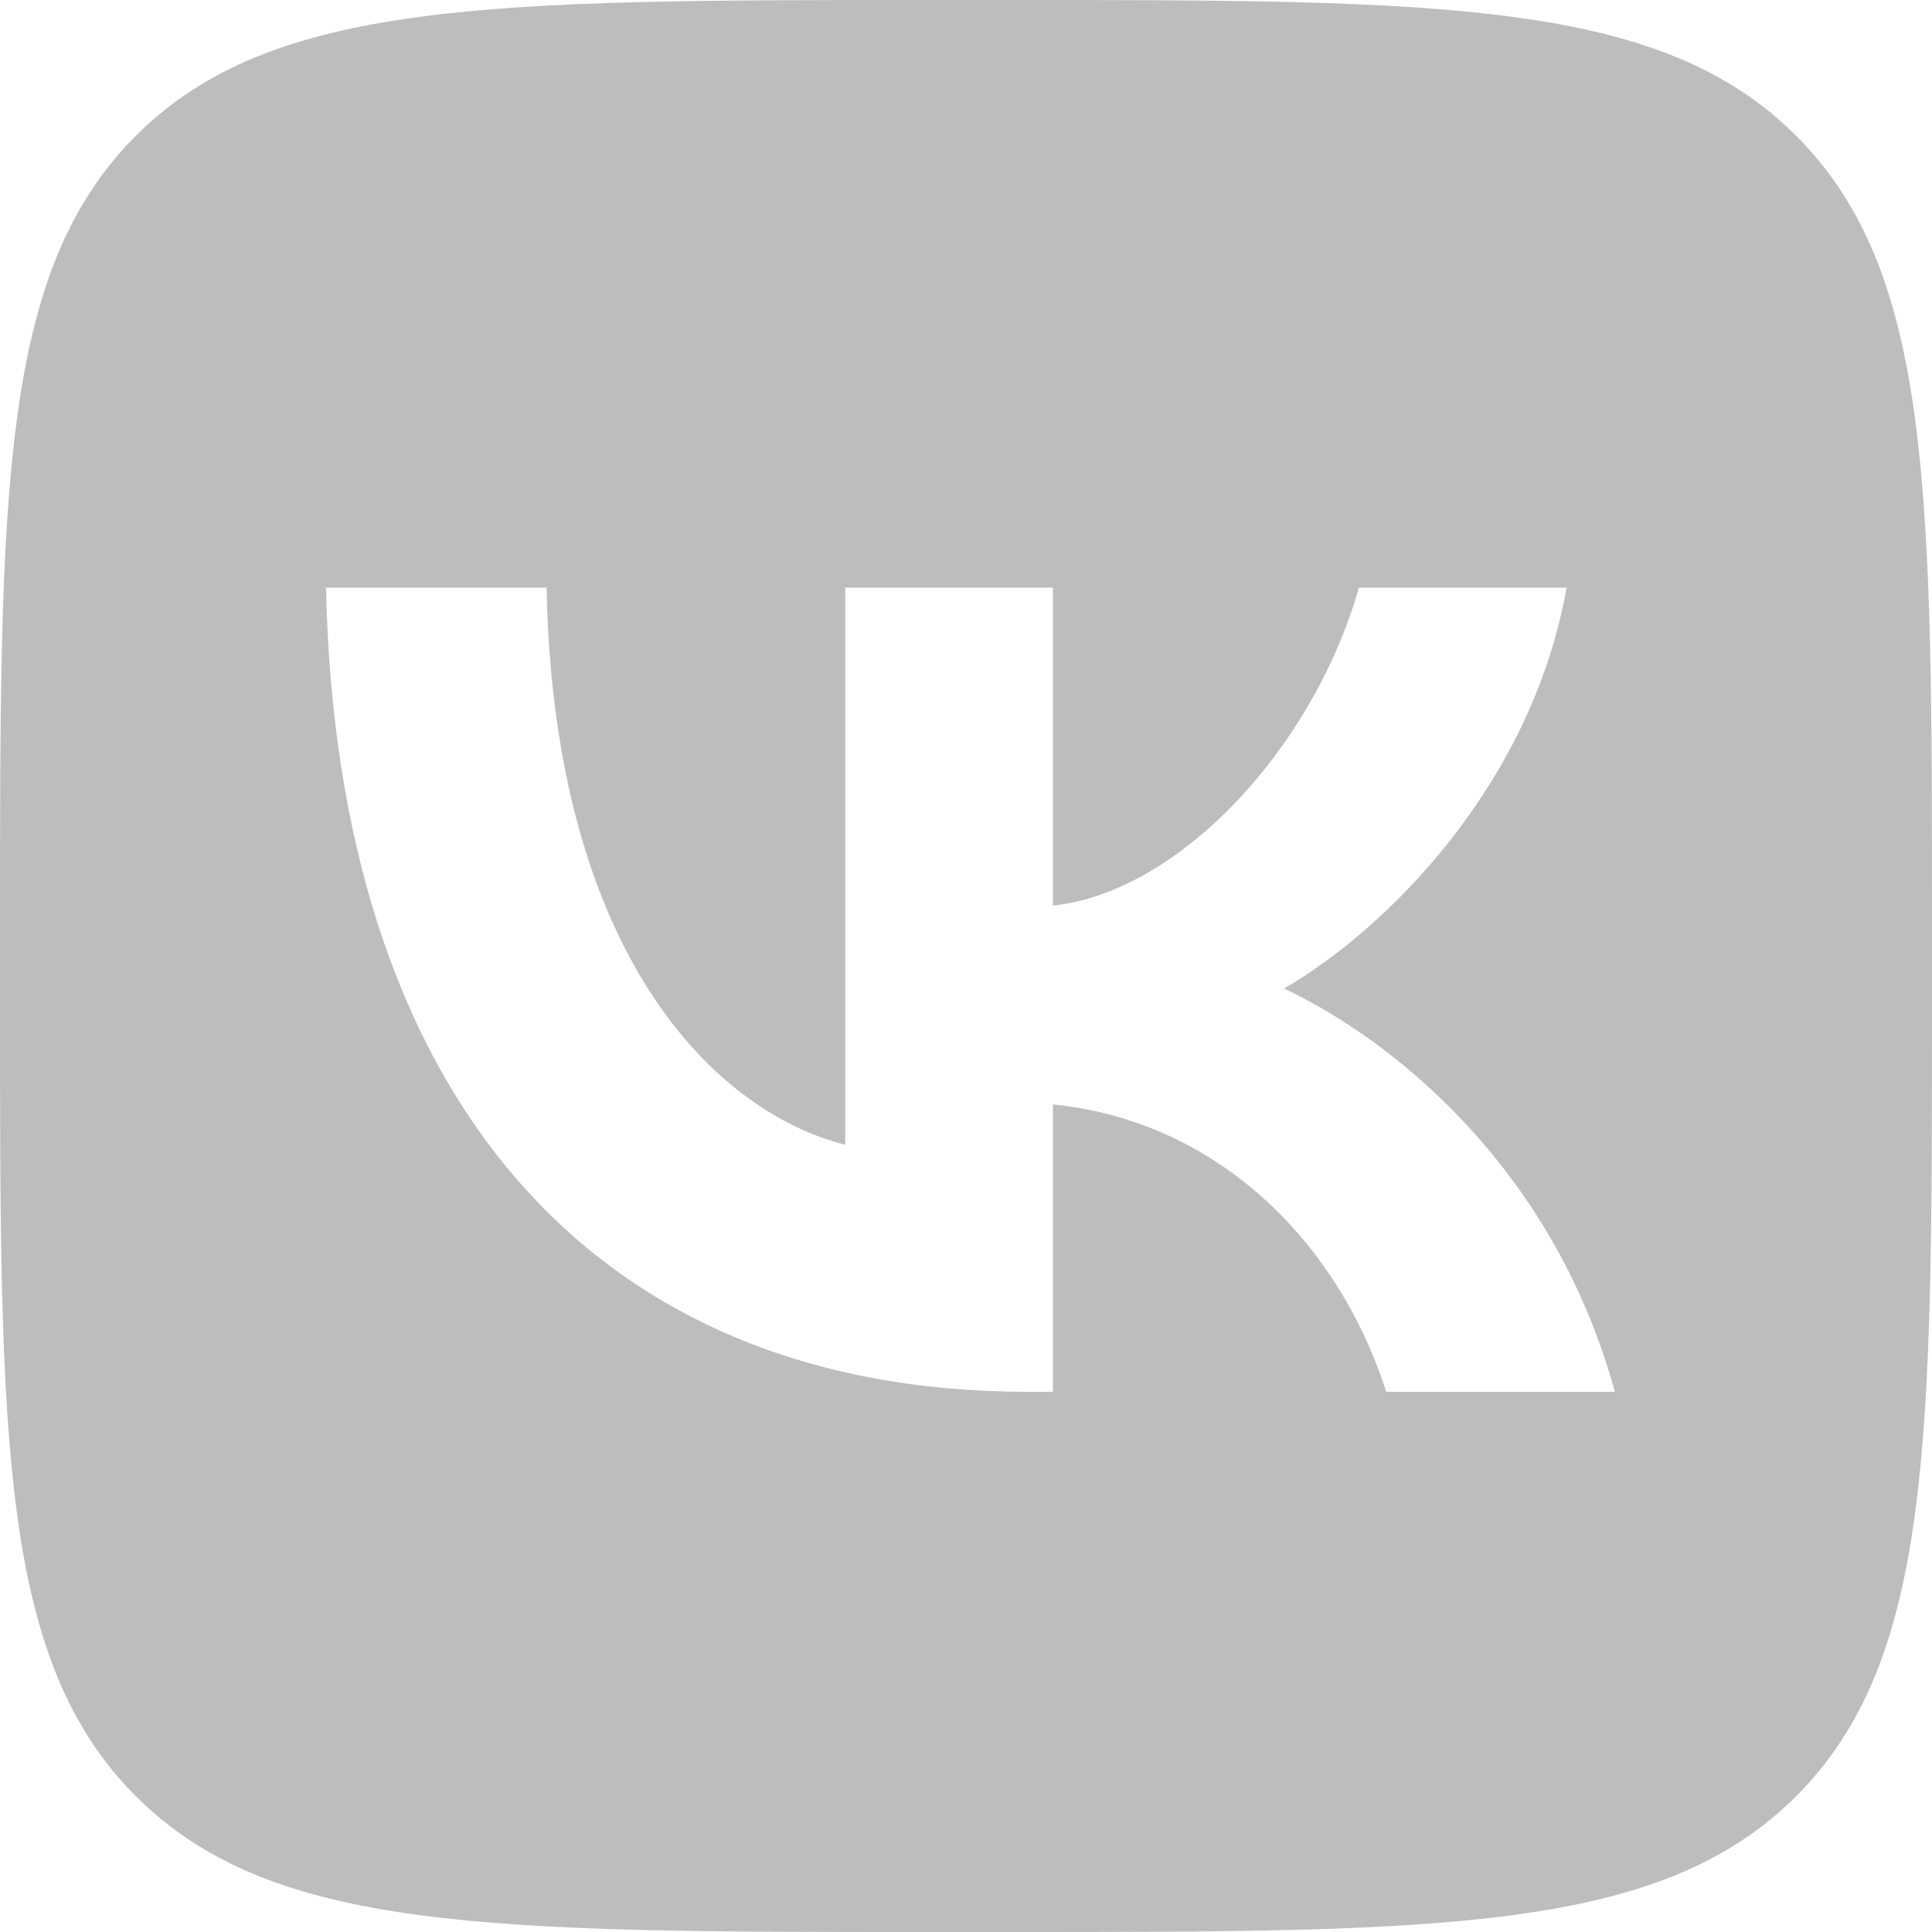
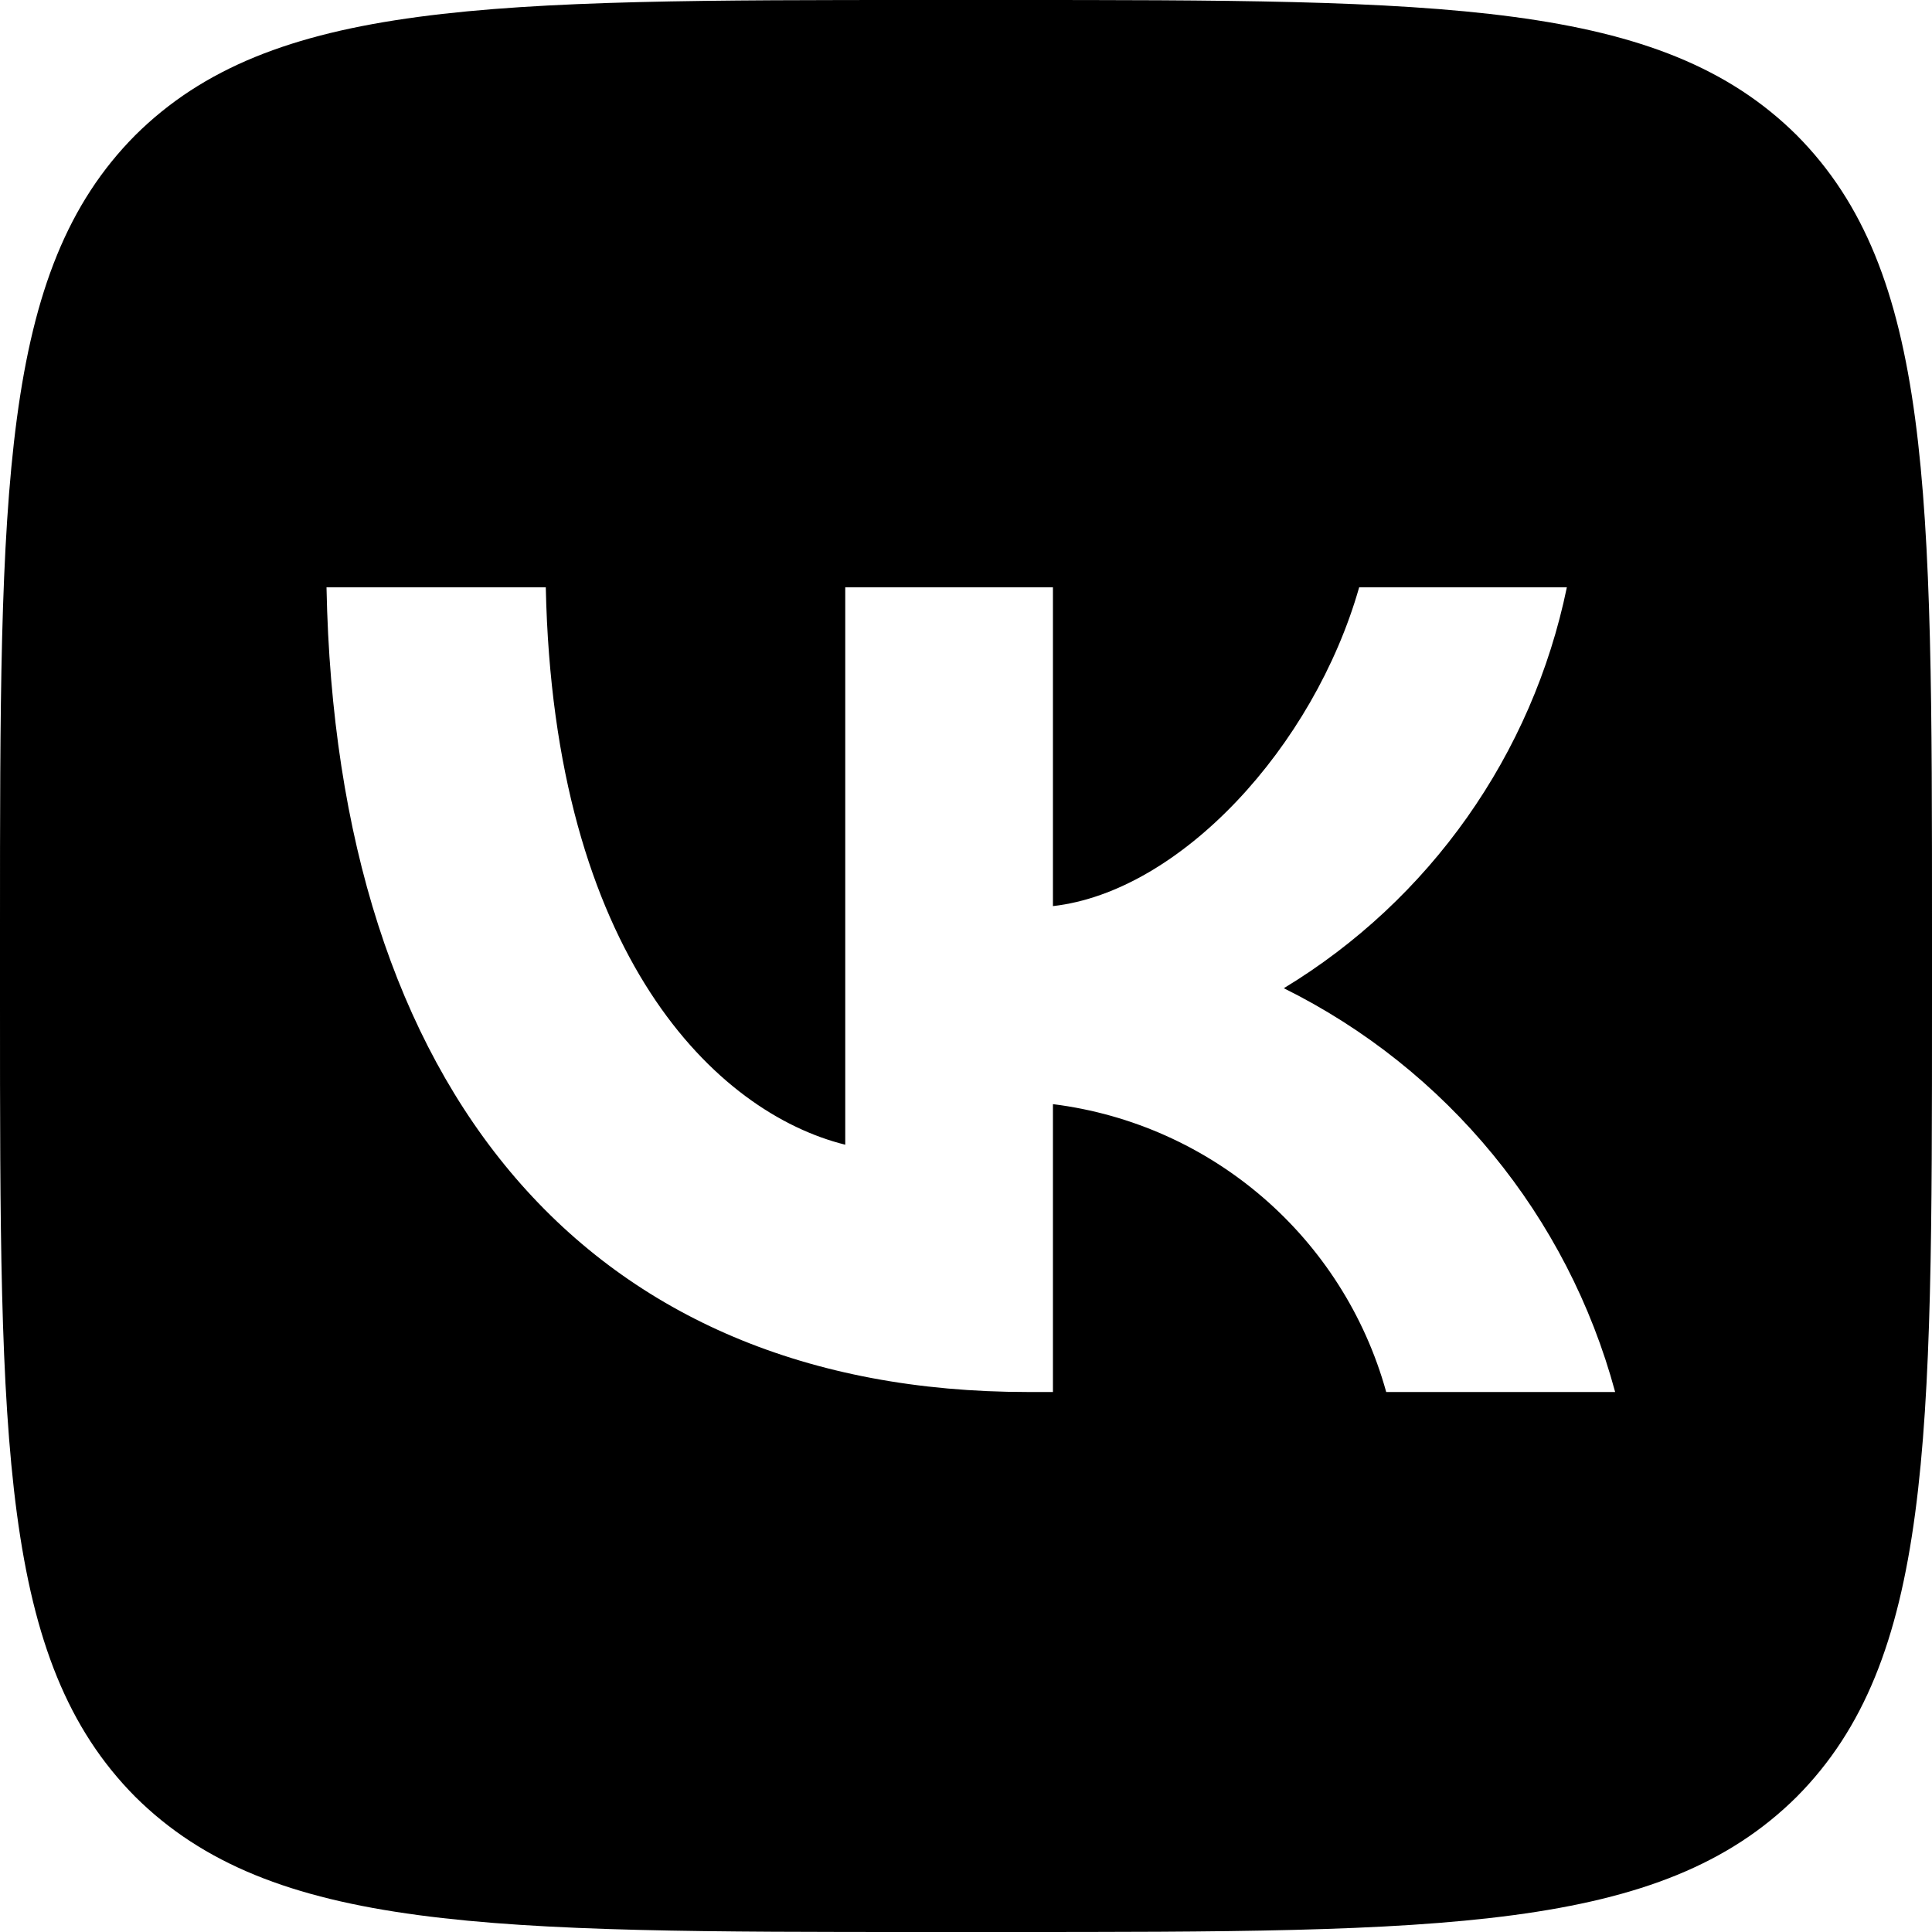
- <svg xmlns="http://www.w3.org/2000/svg" width="20" height="20" viewBox="0 0 20 20" fill="none">
-   <path fill-rule="evenodd" clip-rule="evenodd" d="M1.406 1.406C0 2.812 0 5.074 0 9.6V10.4C0 14.925 0 17.188 1.406 18.594C2.812 20 5.074 20 9.6 20H10.4C14.925 20 17.188 20 18.594 18.594C20 17.188 20 14.925 20 10.4V9.6C20 5.074 20 2.812 18.594 1.406C17.188 0 14.925 0 10.4 0H9.6C5.074 0 2.812 0 1.406 1.406ZM3.375 6.083C3.483 11.283 6.083 14.408 10.642 14.408H10.9V11.433C12.575 11.6 13.842 12.825 14.35 14.408H16.717C16.067 12.042 14.358 10.733 13.292 10.233C14.358 9.617 15.858 8.117 16.217 6.083H14.067C13.6 7.733 12.217 9.233 10.9 9.375V6.083H8.75V11.85C7.417 11.517 5.733 9.9 5.658 6.083H3.375Z" fill="#BDBDBD" />
+ <svg xmlns="http://www.w3.org/2000/svg" viewBox="0 0 20 20" fill="none">
+   <path fill-rule="evenodd" clip-rule="evenodd" d="M1.4 1.4c-1.4 1.41-1.4 3.67-1.4 8.2v.8c0 4.53 0 6.79 1.4 8.2 1.41 1.4 3.67 1.4 8.2 1.4h.8c4.53 0 6.79 0 8.2-1.4 1.4-1.41 1.4-3.67 1.4-8.2v-.8c0-4.53 0-6.79-1.4-8.2-1.41-1.4-3.67-1.4-8.2-1.4h-.8c-4.53 0-6.79 0-8.2 1.4Zm1.98 4.68c.1 5.2 2.7 8.33 7.26 8.33h.26v-2.98a4.11 4.11 0 0 1 3.45 2.98h2.37a6.58 6.58 0 0 0-3.43-4.18 6.35 6.35 0 0 0 2.93-4.15h-2.15c-.47 1.65-1.85 3.15-3.17 3.3v-3.3h-2.15v5.77c-1.33-.33-3.02-1.95-3.1-5.77h-2.27Z" fill="currentColor" />
</svg>
